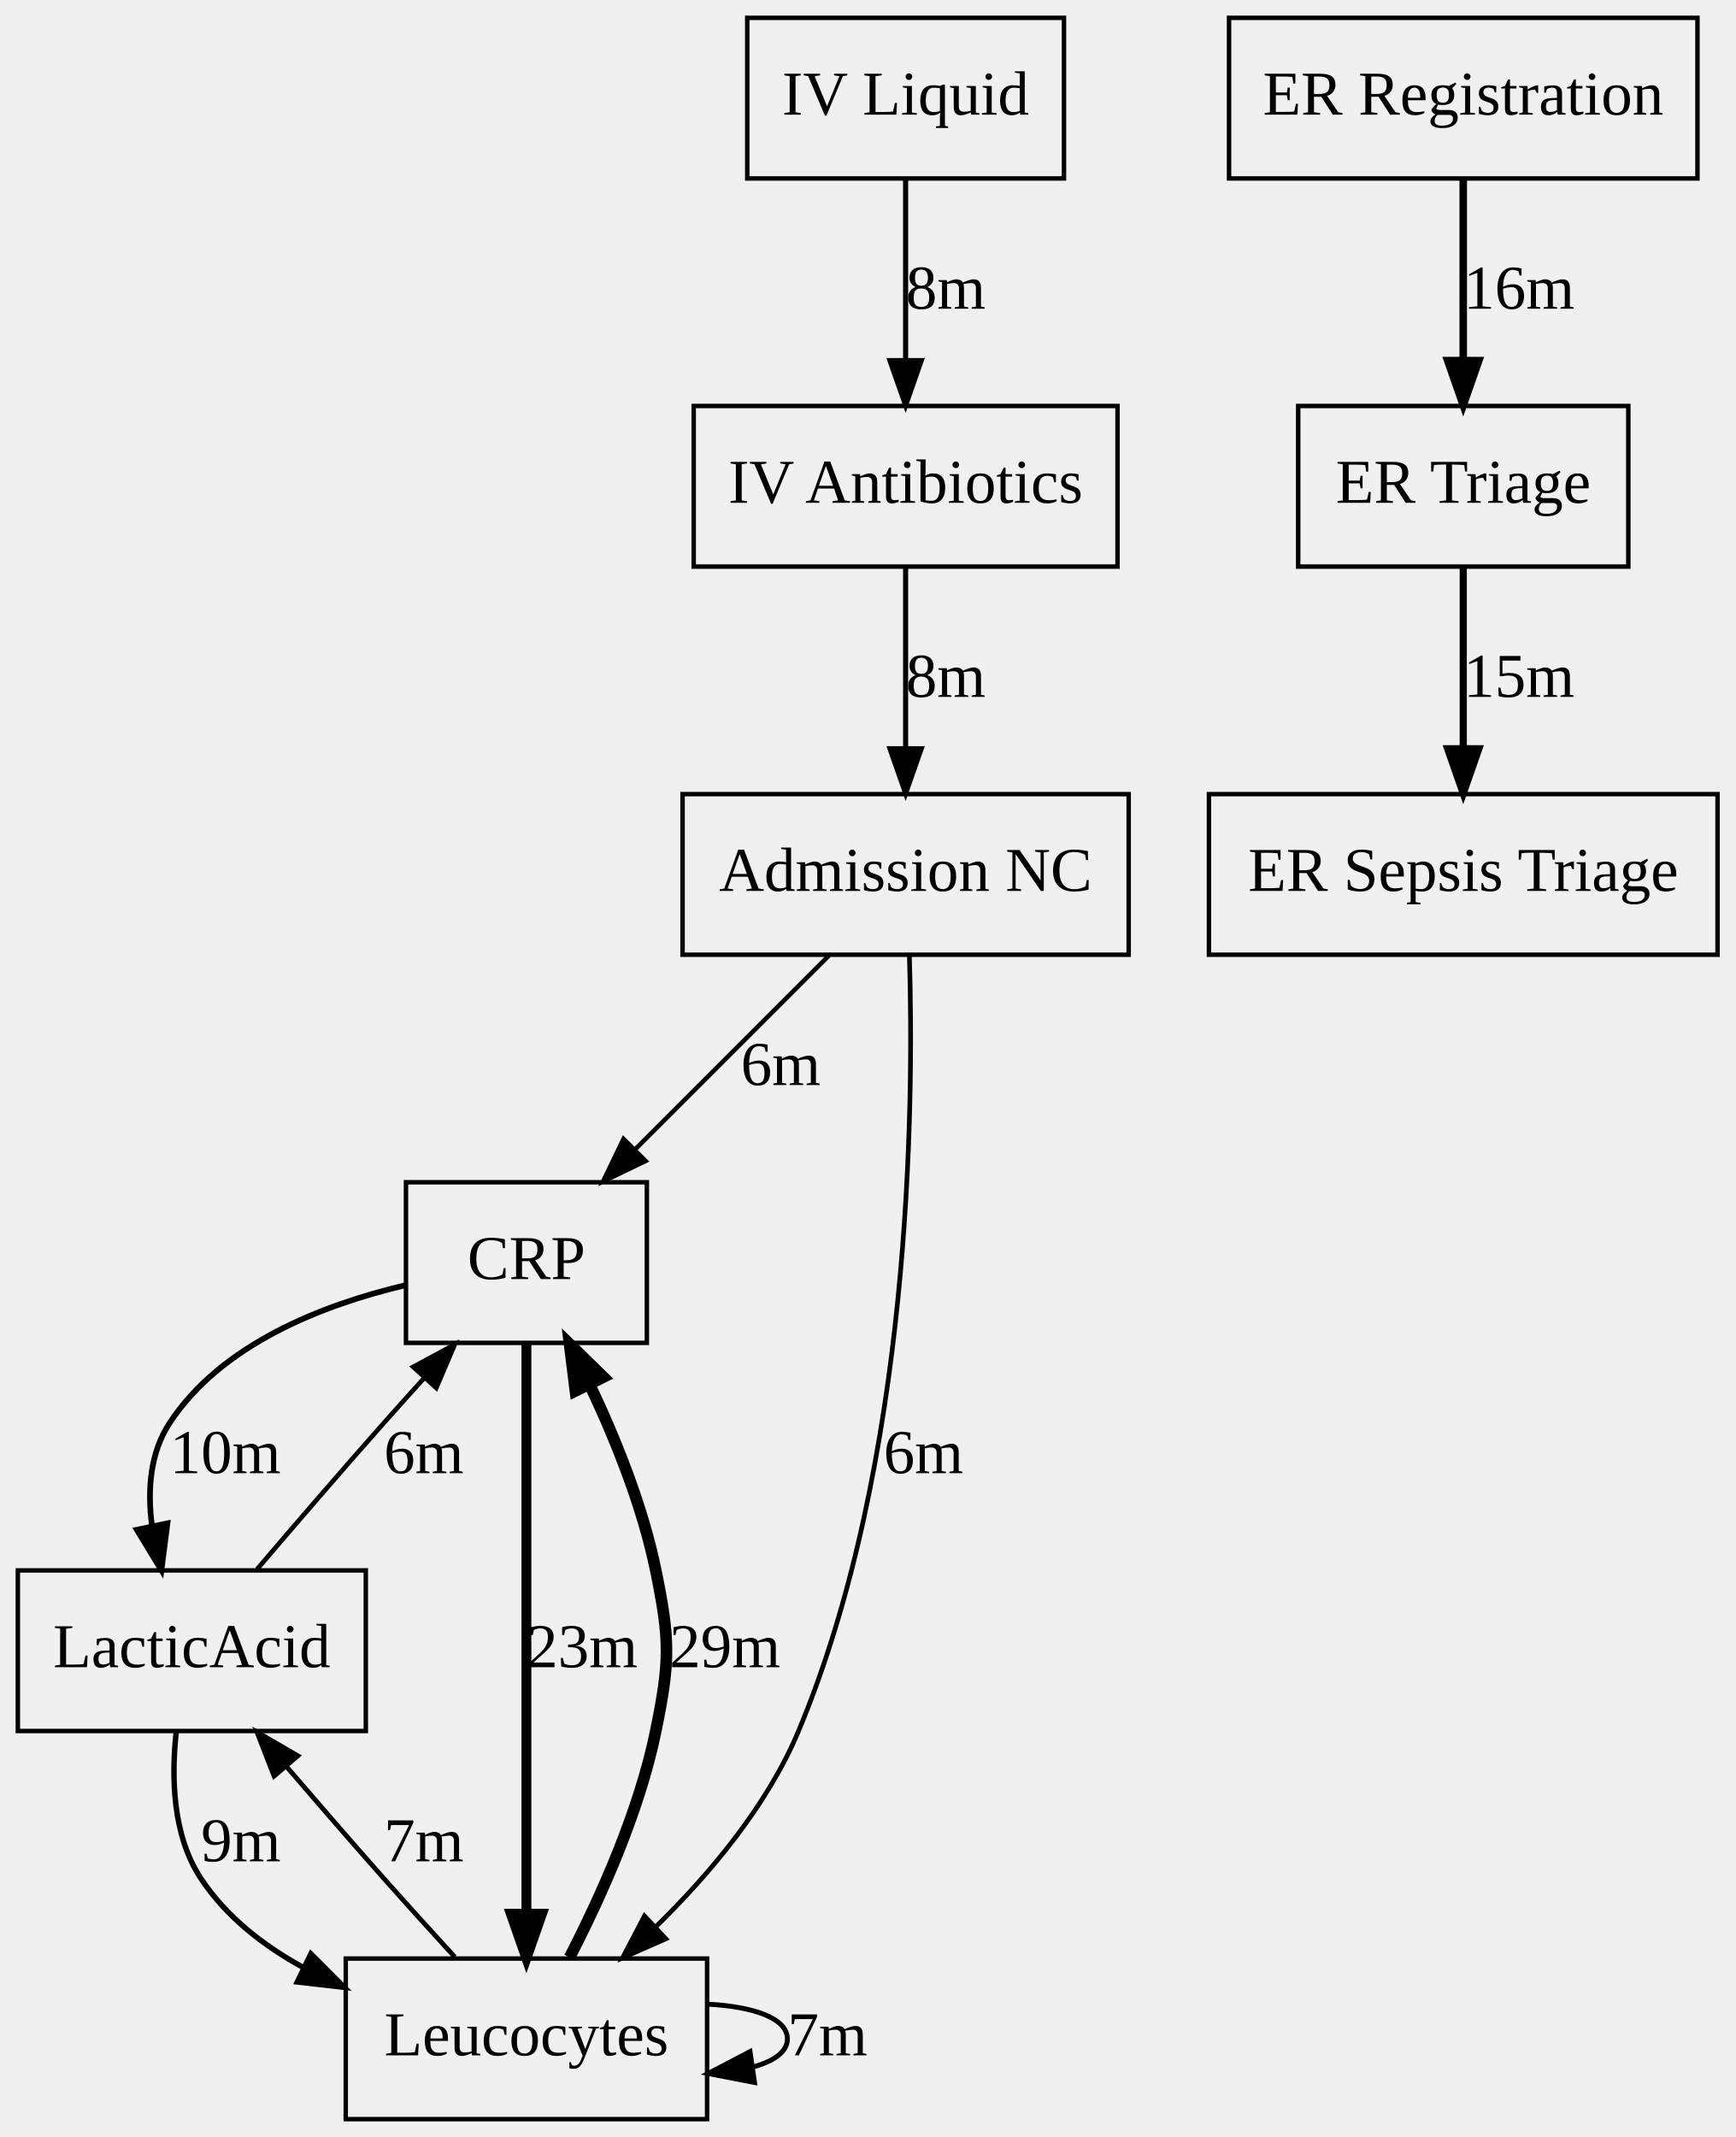
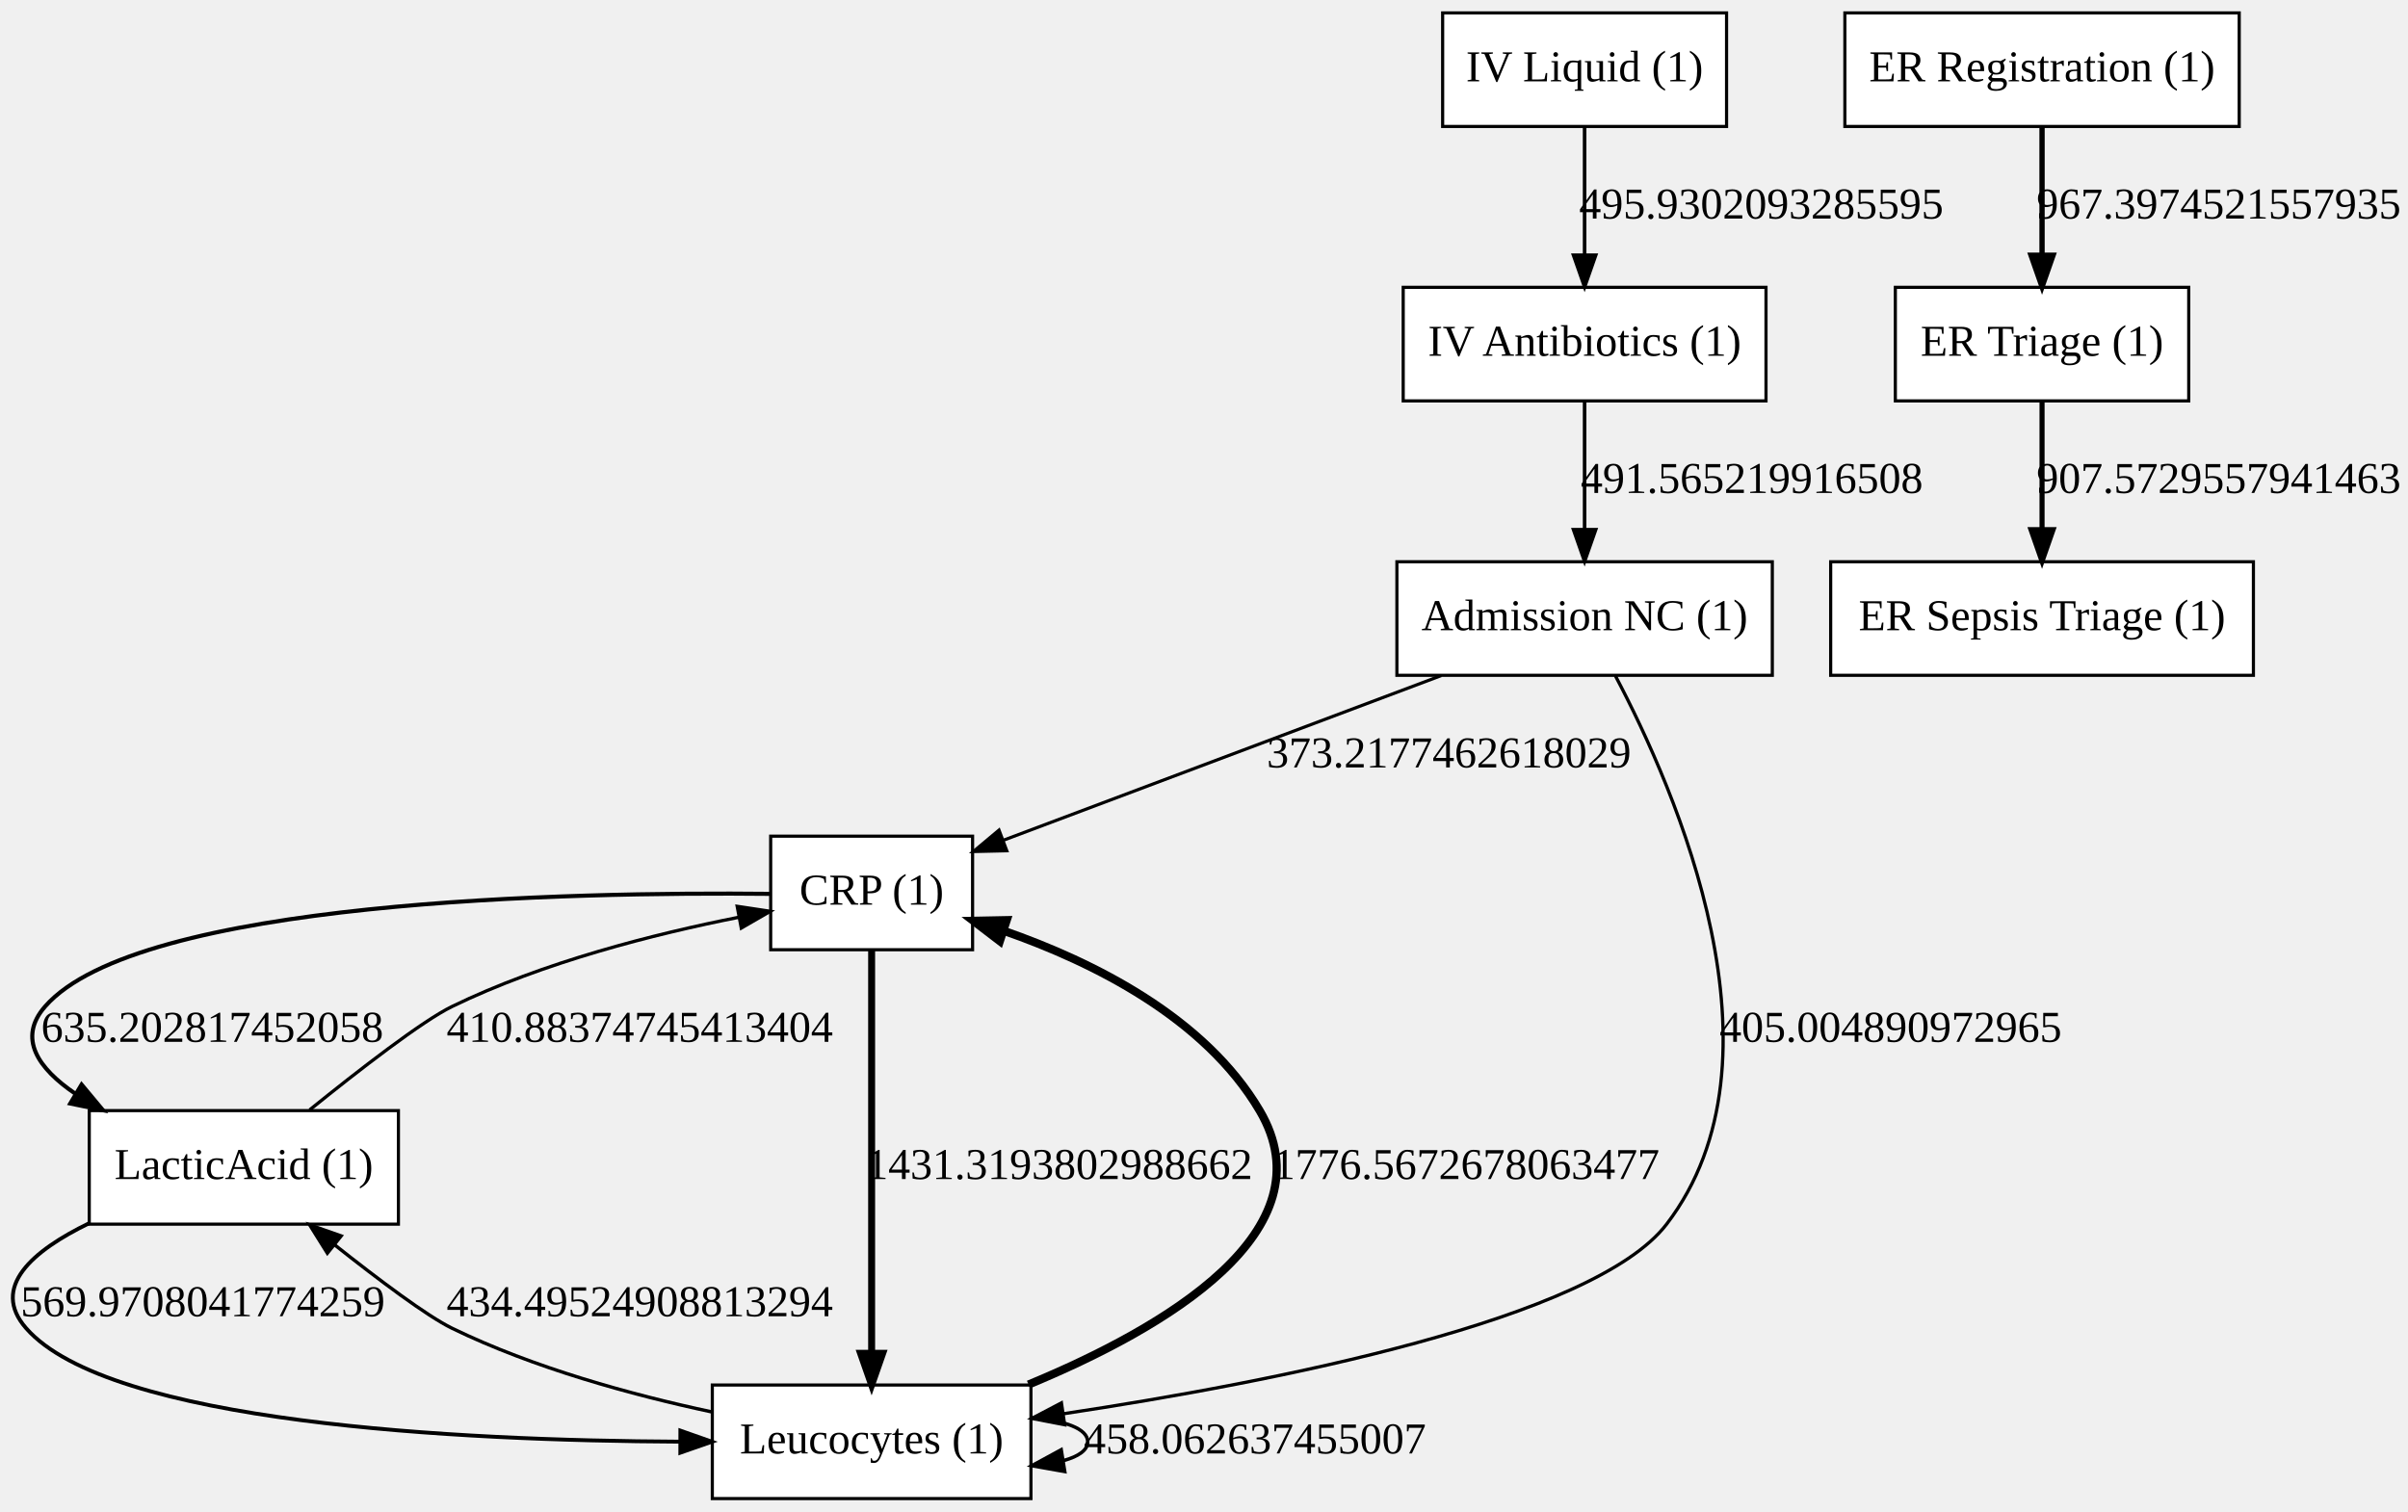
- <svg xmlns="http://www.w3.org/2000/svg" width="389pt" height="479pt" viewBox="0.00 0.00 389.00 479.00">
+ <svg xmlns="http://www.w3.org/2000/svg" width="763pt" height="479pt" viewBox="0.00 0.00 763.29 479.00">
  <g id="graph0" class="graph" transform="scale(1 1) rotate(0) translate(4 475)">
    <g id="node1" class="node">
-       <polygon fill="none" stroke="black" points="249,-297 149,-297 149,-261 249,-261 249,-297" />
-       <text text-anchor="middle" x="199" y="-275.3" font-family="Times New Roman,serif" font-size="14.00">Admission NC</text>
+       <polygon fill="#ffffff" stroke="black" points="557.789,-297 438.789,-297 438.789,-261 557.789,-261 557.789,-297" />
+       <text text-anchor="middle" x="498.289" y="-275.3" font-family="Times New Roman,serif" font-size="14.00">Admission NC (1)</text>
    </g>
    <g id="node2" class="node">
-       <polygon fill="none" stroke="black" points="141,-210 87,-210 87,-174 141,-174 141,-210" />
-       <text text-anchor="middle" x="114" y="-188.3" font-family="Times New Roman,serif" font-size="14.00">CRP</text>
+       <polygon fill="#ffffff" stroke="black" points="304.289,-210 240.289,-210 240.289,-174 304.289,-174 304.289,-210" />
+       <text text-anchor="middle" x="272.289" y="-188.3" font-family="Times New Roman,serif" font-size="14.00">CRP (1)</text>
    </g>
    <g id="edge1" class="edge">
-       <path fill="none" stroke="black" d="M181.799,-260.799C169.356,-248.356 152.364,-231.364 138.504,-217.504" />
-       <polygon fill="black" stroke="black" points="140.721,-214.772 131.175,-210.175 135.772,-219.721 140.721,-214.772" />
-       <text text-anchor="middle" x="171" y="-231.8" font-family="Times New Roman,serif" font-size="14.00">6m</text>
+       <path fill="none" stroke="black" d="M452.826,-260.901C412.306,-245.661 353.485,-223.538 314.111,-208.73" />
+       <polygon fill="black" stroke="black" points="315.135,-205.375 304.543,-205.131 312.671,-211.927 315.135,-205.375" />
+       <text text-anchor="middle" x="455.289" y="-231.8" font-family="Times New Roman,serif" font-size="14.00">373.2177462618029</text>
    </g>
    <g id="node9" class="node">
-       <polygon fill="none" stroke="black" points="154.5,-36 73.5,-36 73.5,-0 154.5,-0 154.5,-36" />
-       <text text-anchor="middle" x="114" y="-14.3" font-family="Times New Roman,serif" font-size="14.00">Leucocytes</text>
+       <polygon fill="#ffffff" stroke="black" points="322.789,-36 221.789,-36 221.789,-0 322.789,-0 322.789,-36" />
+       <text text-anchor="middle" x="272.289" y="-14.3" font-family="Times New Roman,serif" font-size="14.00">Leucocytes (1)</text>
    </g>
    <g id="edge2" class="edge">
-       <path fill="none" stroke="black" stroke-width="1.052" d="M199.845,-260.875C200.909,-226.473 200.147,-147.123 175,-87 168.006,-70.279 155.1,-54.936 142.955,-43.072" />
-       <polygon fill="black" stroke="black" stroke-width="1.052" points="145.247,-40.424 135.55,-36.154 140.468,-45.539 145.247,-40.424" />
-       <text text-anchor="middle" x="203" y="-144.8" font-family="Times New Roman,serif" font-size="14.00">6m</text>
+       <path fill="none" stroke="black" stroke-width="1.036" d="M508.037,-260.857C527.182,-224.662 564.478,-139.472 524.289,-87 501.159,-56.802 399.991,-36.967 333.085,-26.89" />
+       <polygon fill="black" stroke="black" stroke-width="1.036" points="333.471,-23.409 323.067,-25.415 332.451,-30.335 333.471,-23.409" />
+       <text text-anchor="middle" x="595.289" y="-144.8" font-family="Times New Roman,serif" font-size="14.00">405.004890972965</text>
    </g>
    <g id="node8" class="node">
-       <polygon fill="none" stroke="black" points="78,-123 0,-123 0,-87 78,-87 78,-123" />
-       <text text-anchor="middle" x="39" y="-101.3" font-family="Times New Roman,serif" font-size="14.00">LacticAcid</text>
+       <polygon fill="#ffffff" stroke="black" points="122.289,-123 24.289,-123 24.289,-87 122.289,-87 122.289,-123" />
+       <text text-anchor="middle" x="73.289" y="-101.3" font-family="Times New Roman,serif" font-size="14.00">LacticAcid (1)</text>
    </g>
    <g id="edge3" class="edge">
-       <path fill="none" stroke="black" stroke-width="1.281" d="M86.764,-186.895C68.454,-182.565 45.617,-173.762 34,-156 29.617,-149.299 29.02,-140.976 30.057,-133.055" />
-       <polygon fill="black" stroke="black" stroke-width="1.281" points="33.529,-133.554 32.181,-123.045 26.681,-132.101 33.529,-133.554" />
-       <text text-anchor="middle" x="46.5" y="-144.8" font-family="Times New Roman,serif" font-size="14.00">10m</text>
+       <path fill="none" stroke="black" stroke-width="1.299" d="M240.256,-191.715C177.05,-192.366 39.833,-189.754 10.289,-156 1.471,-145.926 8.095,-136.385 19.83,-128.39" />
+       <polygon fill="black" stroke="black" stroke-width="1.299" points="21.861,-131.254 28.644,-123.115 18.266,-125.247 21.861,-131.254" />
+       <text text-anchor="middle" x="63.289" y="-144.8" font-family="Times New Roman,serif" font-size="14.00">635.202817452058</text>
    </g>
    <g id="edge4" class="edge">
-       <path fill="none" stroke="black" stroke-width="2.215" d="M114,-173.879C114,-144.001 114,-82.113 114,-46.274" />
-       <polygon fill="black" stroke="black" stroke-width="2.215" points="117.5,-46.052 114,-36.052 110.5,-46.052 117.5,-46.052" />
-       <text text-anchor="middle" x="126.5" y="-101.3" font-family="Times New Roman,serif" font-size="14.00">23m</text>
+       <path fill="none" stroke="black" stroke-width="2.206" d="M272.289,-173.879C272.289,-144.001 272.289,-82.113 272.289,-46.274" />
+       <polygon fill="black" stroke="black" stroke-width="2.206" points="275.789,-46.052 272.289,-36.052 268.789,-46.052 275.789,-46.052" />
+       <text text-anchor="middle" x="331.789" y="-101.3" font-family="Times New Roman,serif" font-size="14.00">1431.3193802988662</text>
    </g>
    <g id="node3" class="node">
-       <polygon fill="none" stroke="black" points="376.5,-471 271.5,-471 271.5,-435 376.5,-435 376.5,-471" />
-       <text text-anchor="middle" x="324" y="-449.3" font-family="Times New Roman,serif" font-size="14.00">ER Registration</text>
+       <polygon fill="#ffffff" stroke="black" points="705.789,-471 580.789,-471 580.789,-435 705.789,-435 705.789,-471" />
+       <text text-anchor="middle" x="643.289" y="-449.3" font-family="Times New Roman,serif" font-size="14.00">ER Registration (1)</text>
    </g>
    <g id="node5" class="node">
-       <polygon fill="none" stroke="black" points="361,-384 287,-384 287,-348 361,-348 361,-384" />
-       <text text-anchor="middle" x="324" y="-362.3" font-family="Times New Roman,serif" font-size="14.00">ER Triage</text>
+       <polygon fill="#ffffff" stroke="black" points="689.789,-384 596.789,-384 596.789,-348 689.789,-348 689.789,-384" />
+       <text text-anchor="middle" x="643.289" y="-362.3" font-family="Times New Roman,serif" font-size="14.00">ER Triage (1)</text>
    </g>
    <g id="edge5" class="edge">
-       <path fill="none" stroke="black" stroke-width="1.683" d="M324,-434.799C324,-423.163 324,-407.548 324,-394.237" />
-       <polygon fill="black" stroke="black" stroke-width="1.683" points="327.5,-394.175 324,-384.175 320.5,-394.175 327.5,-394.175" />
-       <text text-anchor="middle" x="336.5" y="-405.8" font-family="Times New Roman,serif" font-size="14.00">16m</text>
+       <path fill="none" stroke="black" stroke-width="1.677" d="M643.289,-434.799C643.289,-423.163 643.289,-407.548 643.289,-394.237" />
+       <polygon fill="black" stroke="black" stroke-width="1.677" points="646.789,-394.175 643.289,-384.175 639.789,-394.175 646.789,-394.175" />
+       <text text-anchor="middle" x="699.289" y="-405.8" font-family="Times New Roman,serif" font-size="14.00">967.3974521557935</text>
    </g>
    <g id="node4" class="node">
-       <polygon fill="none" stroke="black" points="381,-297 267,-297 267,-261 381,-261 381,-297" />
-       <text text-anchor="middle" x="324" y="-275.3" font-family="Times New Roman,serif" font-size="14.00">ER Sepsis Triage</text>
+       <polygon fill="#ffffff" stroke="black" points="710.289,-297 576.289,-297 576.289,-261 710.289,-261 710.289,-297" />
+       <text text-anchor="middle" x="643.289" y="-275.3" font-family="Times New Roman,serif" font-size="14.00">ER Sepsis Triage (1)</text>
    </g>
    <g id="edge6" class="edge">
-       <path fill="none" stroke="black" stroke-width="1.605" d="M324,-347.799C324,-336.163 324,-320.548 324,-307.237" />
-       <polygon fill="black" stroke="black" stroke-width="1.605" points="327.5,-307.175 324,-297.175 320.5,-307.175 327.5,-307.175" />
-       <text text-anchor="middle" x="336.5" y="-318.8" font-family="Times New Roman,serif" font-size="14.00">15m</text>
+       <path fill="none" stroke="black" stroke-width="1.609" d="M643.289,-347.799C643.289,-336.163 643.289,-320.548 643.289,-307.237" />
+       <polygon fill="black" stroke="black" stroke-width="1.609" points="646.789,-307.175 643.289,-297.175 639.789,-307.175 646.789,-307.175" />
+       <text text-anchor="middle" x="699.289" y="-318.8" font-family="Times New Roman,serif" font-size="14.00">907.5729557941463</text>
    </g>
    <g id="node6" class="node">
-       <polygon fill="none" stroke="black" points="246.5,-384 151.5,-384 151.5,-348 246.5,-348 246.5,-384" />
-       <text text-anchor="middle" x="199" y="-362.3" font-family="Times New Roman,serif" font-size="14.00">IV Antibiotics</text>
+       <polygon fill="#ffffff" stroke="black" points="555.789,-384 440.789,-384 440.789,-348 555.789,-348 555.789,-384" />
+       <text text-anchor="middle" x="498.289" y="-362.3" font-family="Times New Roman,serif" font-size="14.00">IV Antibiotics (1)</text>
    </g>
    <g id="edge7" class="edge">
-       <path fill="none" stroke="black" stroke-width="1.134" d="M199,-347.799C199,-336.163 199,-320.548 199,-307.237" />
-       <polygon fill="black" stroke="black" stroke-width="1.134" points="202.5,-307.175 199,-297.175 195.5,-307.175 202.5,-307.175" />
-       <text text-anchor="middle" x="208" y="-318.8" font-family="Times New Roman,serif" font-size="14.00">8m</text>
+       <path fill="none" stroke="black" stroke-width="1.135" d="M498.289,-347.799C498.289,-336.163 498.289,-320.548 498.289,-307.237" />
+       <polygon fill="black" stroke="black" stroke-width="1.135" points="501.789,-307.175 498.289,-297.175 494.789,-307.175 501.789,-307.175" />
+       <text text-anchor="middle" x="551.289" y="-318.8" font-family="Times New Roman,serif" font-size="14.00">491.565219916508</text>
    </g>
    <g id="node7" class="node">
-       <polygon fill="none" stroke="black" points="234.5,-471 163.5,-471 163.5,-435 234.5,-435 234.5,-471" />
-       <text text-anchor="middle" x="199" y="-449.3" font-family="Times New Roman,serif" font-size="14.00">IV Liquid</text>
+       <polygon fill="#ffffff" stroke="black" points="543.289,-471 453.289,-471 453.289,-435 543.289,-435 543.289,-471" />
+       <text text-anchor="middle" x="498.289" y="-449.3" font-family="Times New Roman,serif" font-size="14.00">IV Liquid (1)</text>
    </g>
    <g id="edge8" class="edge">
-       <path fill="none" stroke="black" stroke-width="1.149" d="M199,-434.799C199,-423.163 199,-407.548 199,-394.237" />
-       <polygon fill="black" stroke="black" stroke-width="1.149" points="202.5,-394.175 199,-384.175 195.5,-394.175 202.5,-394.175" />
-       <text text-anchor="middle" x="208" y="-405.8" font-family="Times New Roman,serif" font-size="14.00">8m</text>
+       <path fill="none" stroke="black" stroke-width="1.14" d="M498.289,-434.799C498.289,-423.163 498.289,-407.548 498.289,-394.237" />
+       <polygon fill="black" stroke="black" stroke-width="1.14" points="501.789,-394.175 498.289,-384.175 494.789,-394.175 501.789,-394.175" />
+       <text text-anchor="middle" x="554.289" y="-405.8" font-family="Times New Roman,serif" font-size="14.00">495.9302093285595</text>
    </g>
    <g id="edge9" class="edge">
-       <path fill="none" stroke="black" stroke-width="1.035" d="M53.599,-123.236C61.862,-132.926 72.429,-145.207 82,-156 84.888,-159.257 87.949,-162.662 90.987,-166.014" />
-       <polygon fill="black" stroke="black" stroke-width="1.035" points="88.621,-168.614 97.944,-173.648 93.794,-163.899 88.621,-168.614" />
-       <text text-anchor="middle" x="91" y="-144.8" font-family="Times New Roman,serif" font-size="14.00">6m</text>
+       <path fill="none" stroke="black" stroke-width="1.043" d="M94.147,-123.218C109.712,-135.792 129.852,-151.409 139.289,-156 168.131,-170.033 203.327,-178.976 230.266,-184.307" />
+       <polygon fill="black" stroke="black" stroke-width="1.043" points="229.68,-187.758 240.156,-186.176 230.98,-180.88 229.68,-187.758" />
+       <text text-anchor="middle" x="198.789" y="-144.8" font-family="Times New Roman,serif" font-size="14.00">410.88374745413404</text>
    </g>
    <g id="edge10" class="edge">
-       <path fill="none" stroke="black" stroke-width="1.22" d="M35.517,-86.915C34.363,-76.575 34.698,-63.581 41,-54 46.619,-45.458 54.94,-38.944 63.973,-33.995" />
-       <polygon fill="black" stroke="black" stroke-width="1.22" points="65.689,-37.054 73.17,-29.552 62.644,-30.751 65.689,-37.054" />
-       <text text-anchor="middle" x="50" y="-57.8" font-family="Times New Roman,serif" font-size="14.00">9m</text>
+       <path fill="none" stroke="black" stroke-width="1.224" d="M24.253,-87.29C6.301,-78.569 -7.13,-67.007 4.289,-54 30.696,-23.919 140.937,-18.388 211.542,-18.044" />
+       <polygon fill="black" stroke="black" stroke-width="1.224" points="211.662,-21.544 221.656,-18.029 211.651,-14.544 211.662,-21.544" />
+       <text text-anchor="middle" x="60.289" y="-57.8" font-family="Times New Roman,serif" font-size="14.00">569.9708041774259</text>
    </g>
    <g id="edge11" class="edge">
-       <path fill="none" stroke="black" stroke-width="2.6" d="M123.671,-36.261C130.587,-49.641 139.3,-68.893 143,-87 146.203,-102.676 146.203,-107.324 143,-123 140.081,-137.288 134.04,-152.288 128.223,-164.554" />
-       <polygon fill="black" stroke="black" stroke-width="2.6" points="124.976,-163.225 123.671,-173.739 131.248,-166.334 124.976,-163.225" />
-       <text text-anchor="middle" x="158.5" y="-101.3" font-family="Times New Roman,serif" font-size="14.00">29m</text>
+       <path fill="none" stroke="black" stroke-width="2.6" d="M322.022,-36.152C365.29,-54.052 417.806,-84.822 395.289,-123 377.88,-152.517 342.554,-170.113 314.209,-179.985" />
+       <polygon fill="black" stroke="black" stroke-width="2.6" points="312.927,-176.721 304.514,-183.161 315.107,-183.373 312.927,-176.721" />
+       <text text-anchor="middle" x="460.789" y="-101.3" font-family="Times New Roman,serif" font-size="14.00">1776.5672678063477</text>
    </g>
    <g id="edge12" class="edge">
-       <path fill="none" stroke="black" stroke-width="1.066" d="M97.944,-36.352C92.813,-41.953 87.135,-48.209 82,-54 74.822,-62.095 67.083,-71.027 60.177,-79.075" />
-       <polygon fill="black" stroke="black" stroke-width="1.066" points="57.44,-76.89 53.599,-86.764 62.759,-81.44 57.44,-76.89" />
-       <text text-anchor="middle" x="91" y="-57.8" font-family="Times New Roman,serif" font-size="14.00">7m</text>
+       <path fill="none" stroke="black" stroke-width="1.07" d="M221.695,-27.457C196.144,-32.92 165.16,-41.412 139.289,-54 131.401,-57.838 116.033,-69.381 102.11,-80.41" />
+       <polygon fill="black" stroke="black" stroke-width="1.07" points="99.768,-77.801 94.147,-86.782 104.142,-83.266 99.768,-77.801" />
+       <text text-anchor="middle" x="198.789" y="-57.8" font-family="Times New Roman,serif" font-size="14.00">434.49524908813294</text>
    </g>
    <g id="edge13" class="edge">
-       <path fill="none" stroke="black" stroke-width="1.101" d="M154.735,-25.767C164.901,-25.224 172.5,-22.635 172.5,-18 172.5,-15.103 169.532,-13.006 164.824,-11.707" />
-       <polygon fill="black" stroke="black" stroke-width="1.101" points="165.136,-8.216 154.735,-10.233 164.124,-15.142 165.136,-8.216" />
-       <text text-anchor="middle" x="181.5" y="-14.3" font-family="Times New Roman,serif" font-size="14.00">7m</text>
+       <path fill="none" stroke="black" stroke-width="1.097" d="M323.073,-25.575C333.396,-24.75 340.789,-22.225 340.789,-18 340.789,-15.36 337.901,-13.383 333.215,-12.071" />
+       <polygon fill="black" stroke="black" stroke-width="1.097" points="333.504,-8.572 323.073,-10.425 332.383,-15.482 333.504,-8.572" />
+       <text text-anchor="middle" x="393.789" y="-14.3" font-family="Times New Roman,serif" font-size="14.00">458.062637455007</text>
    </g>
  </g>
</svg>
